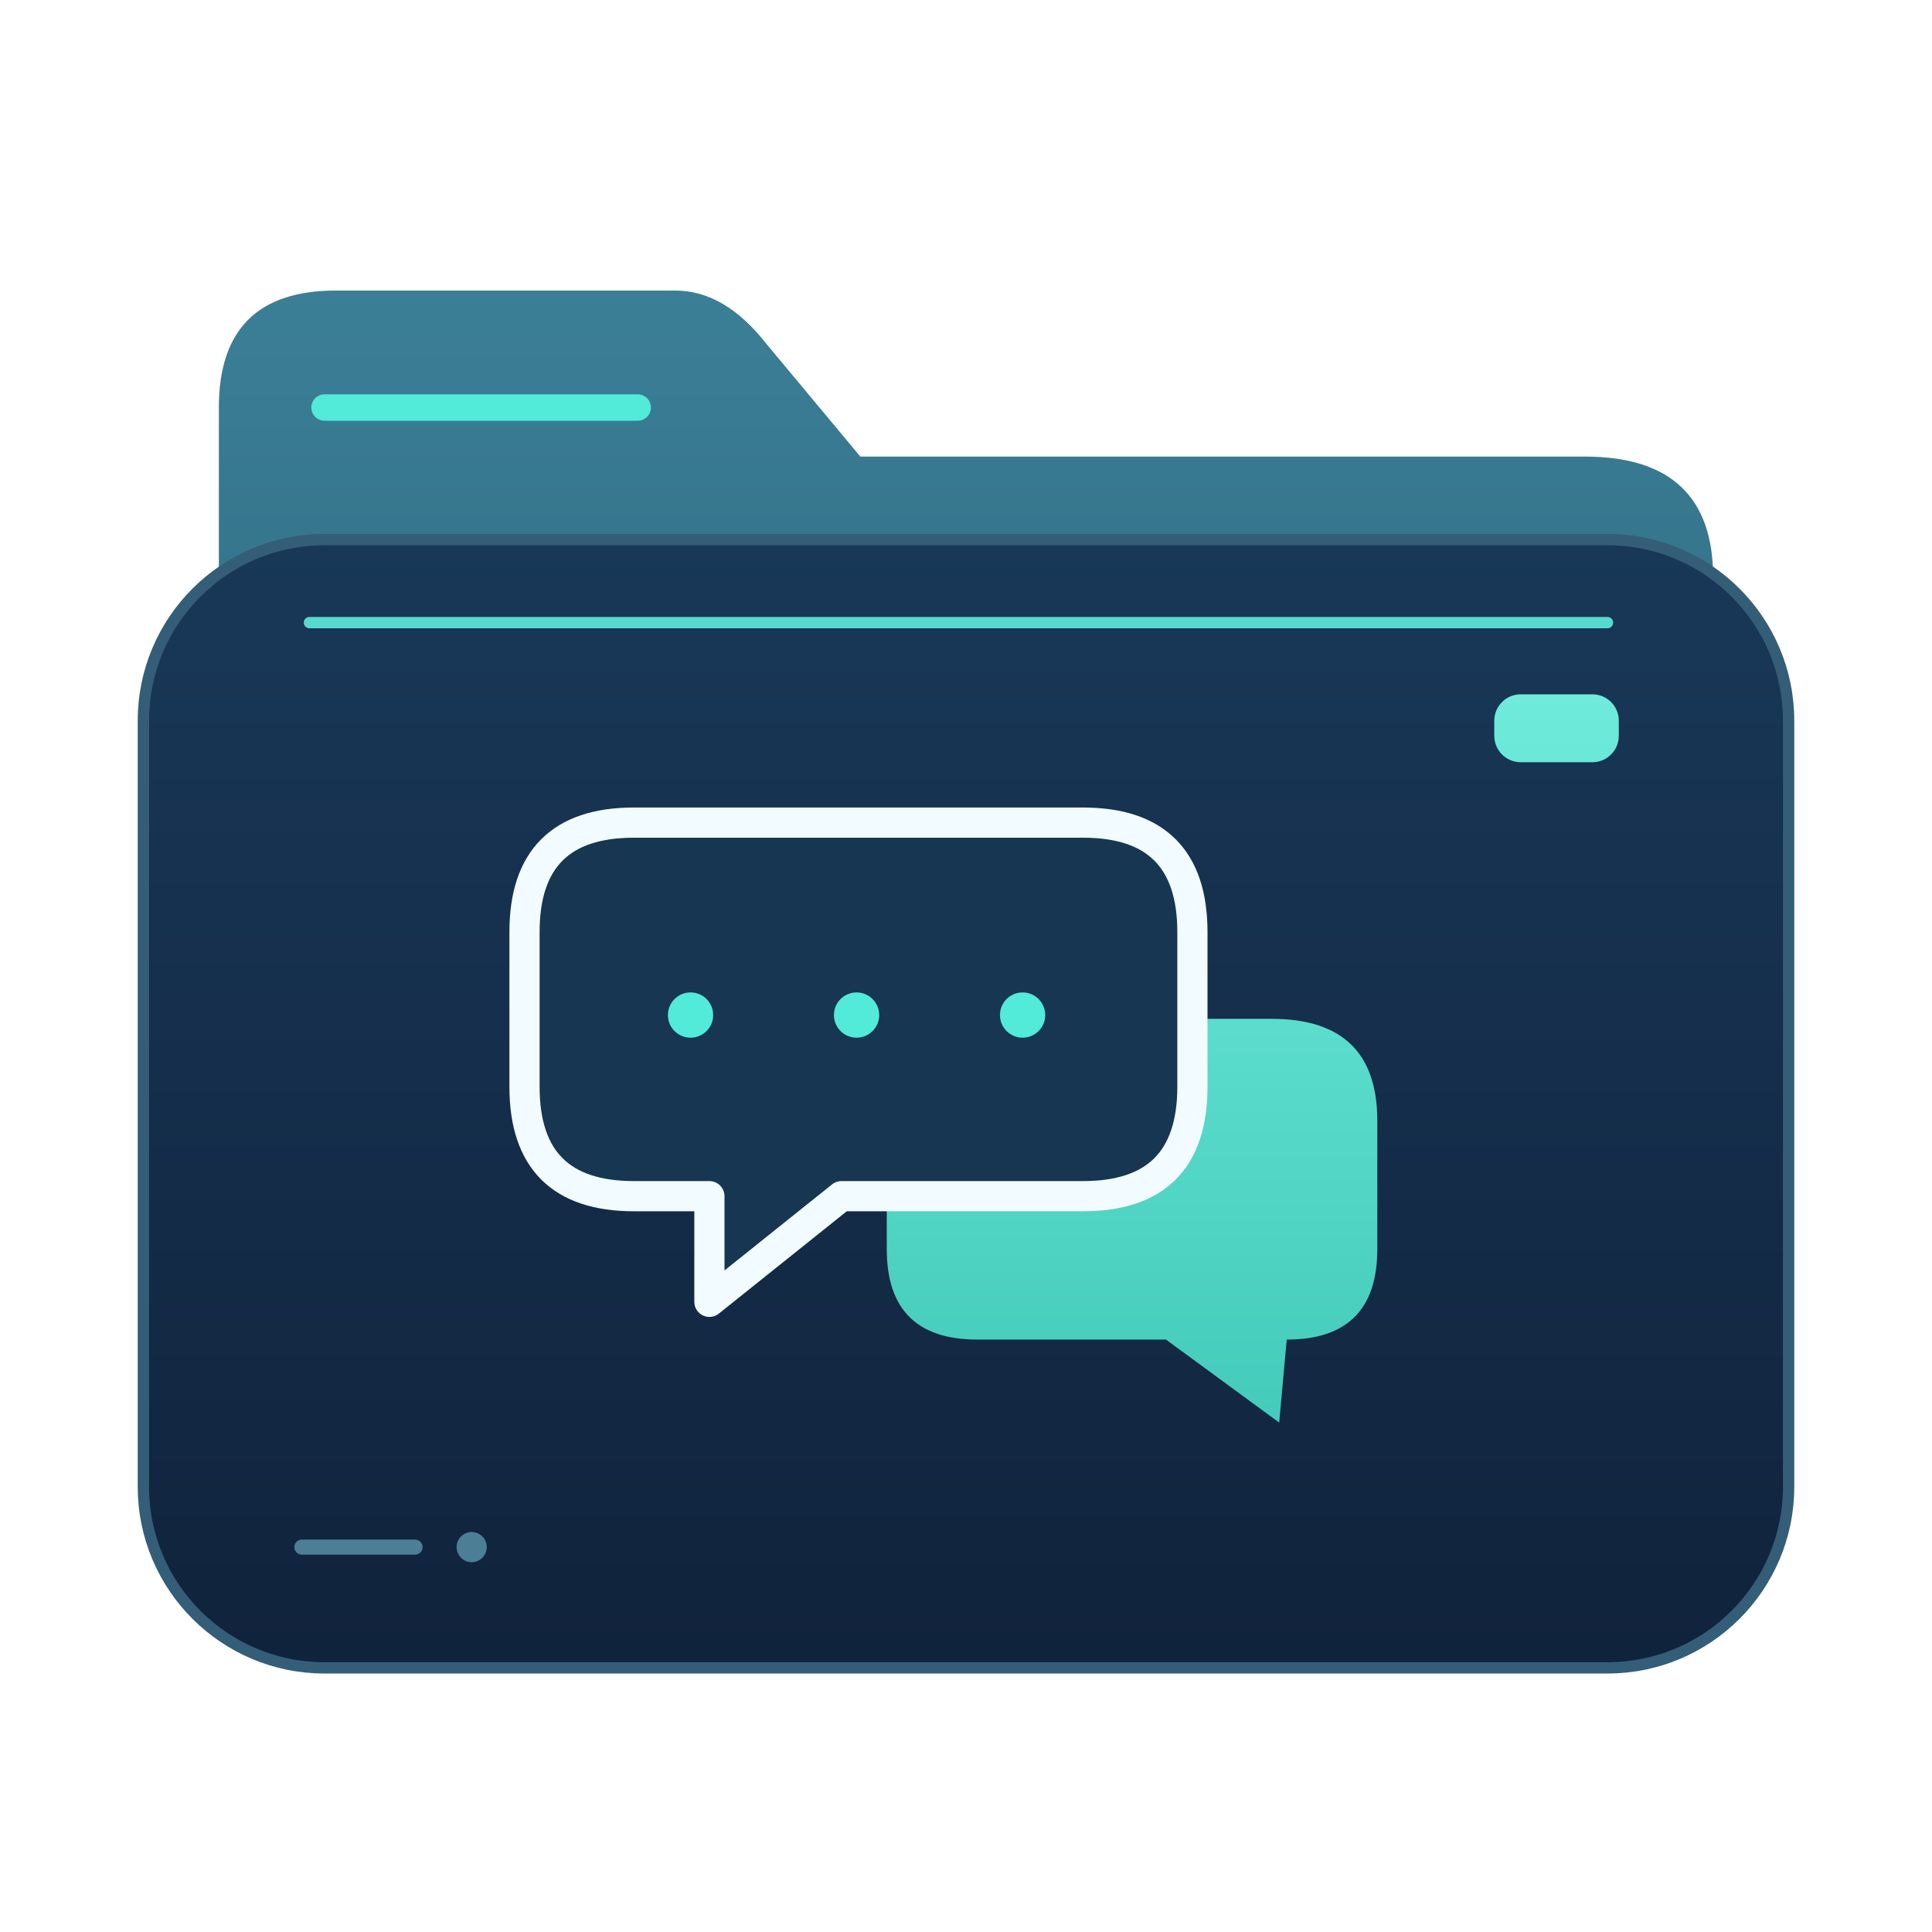
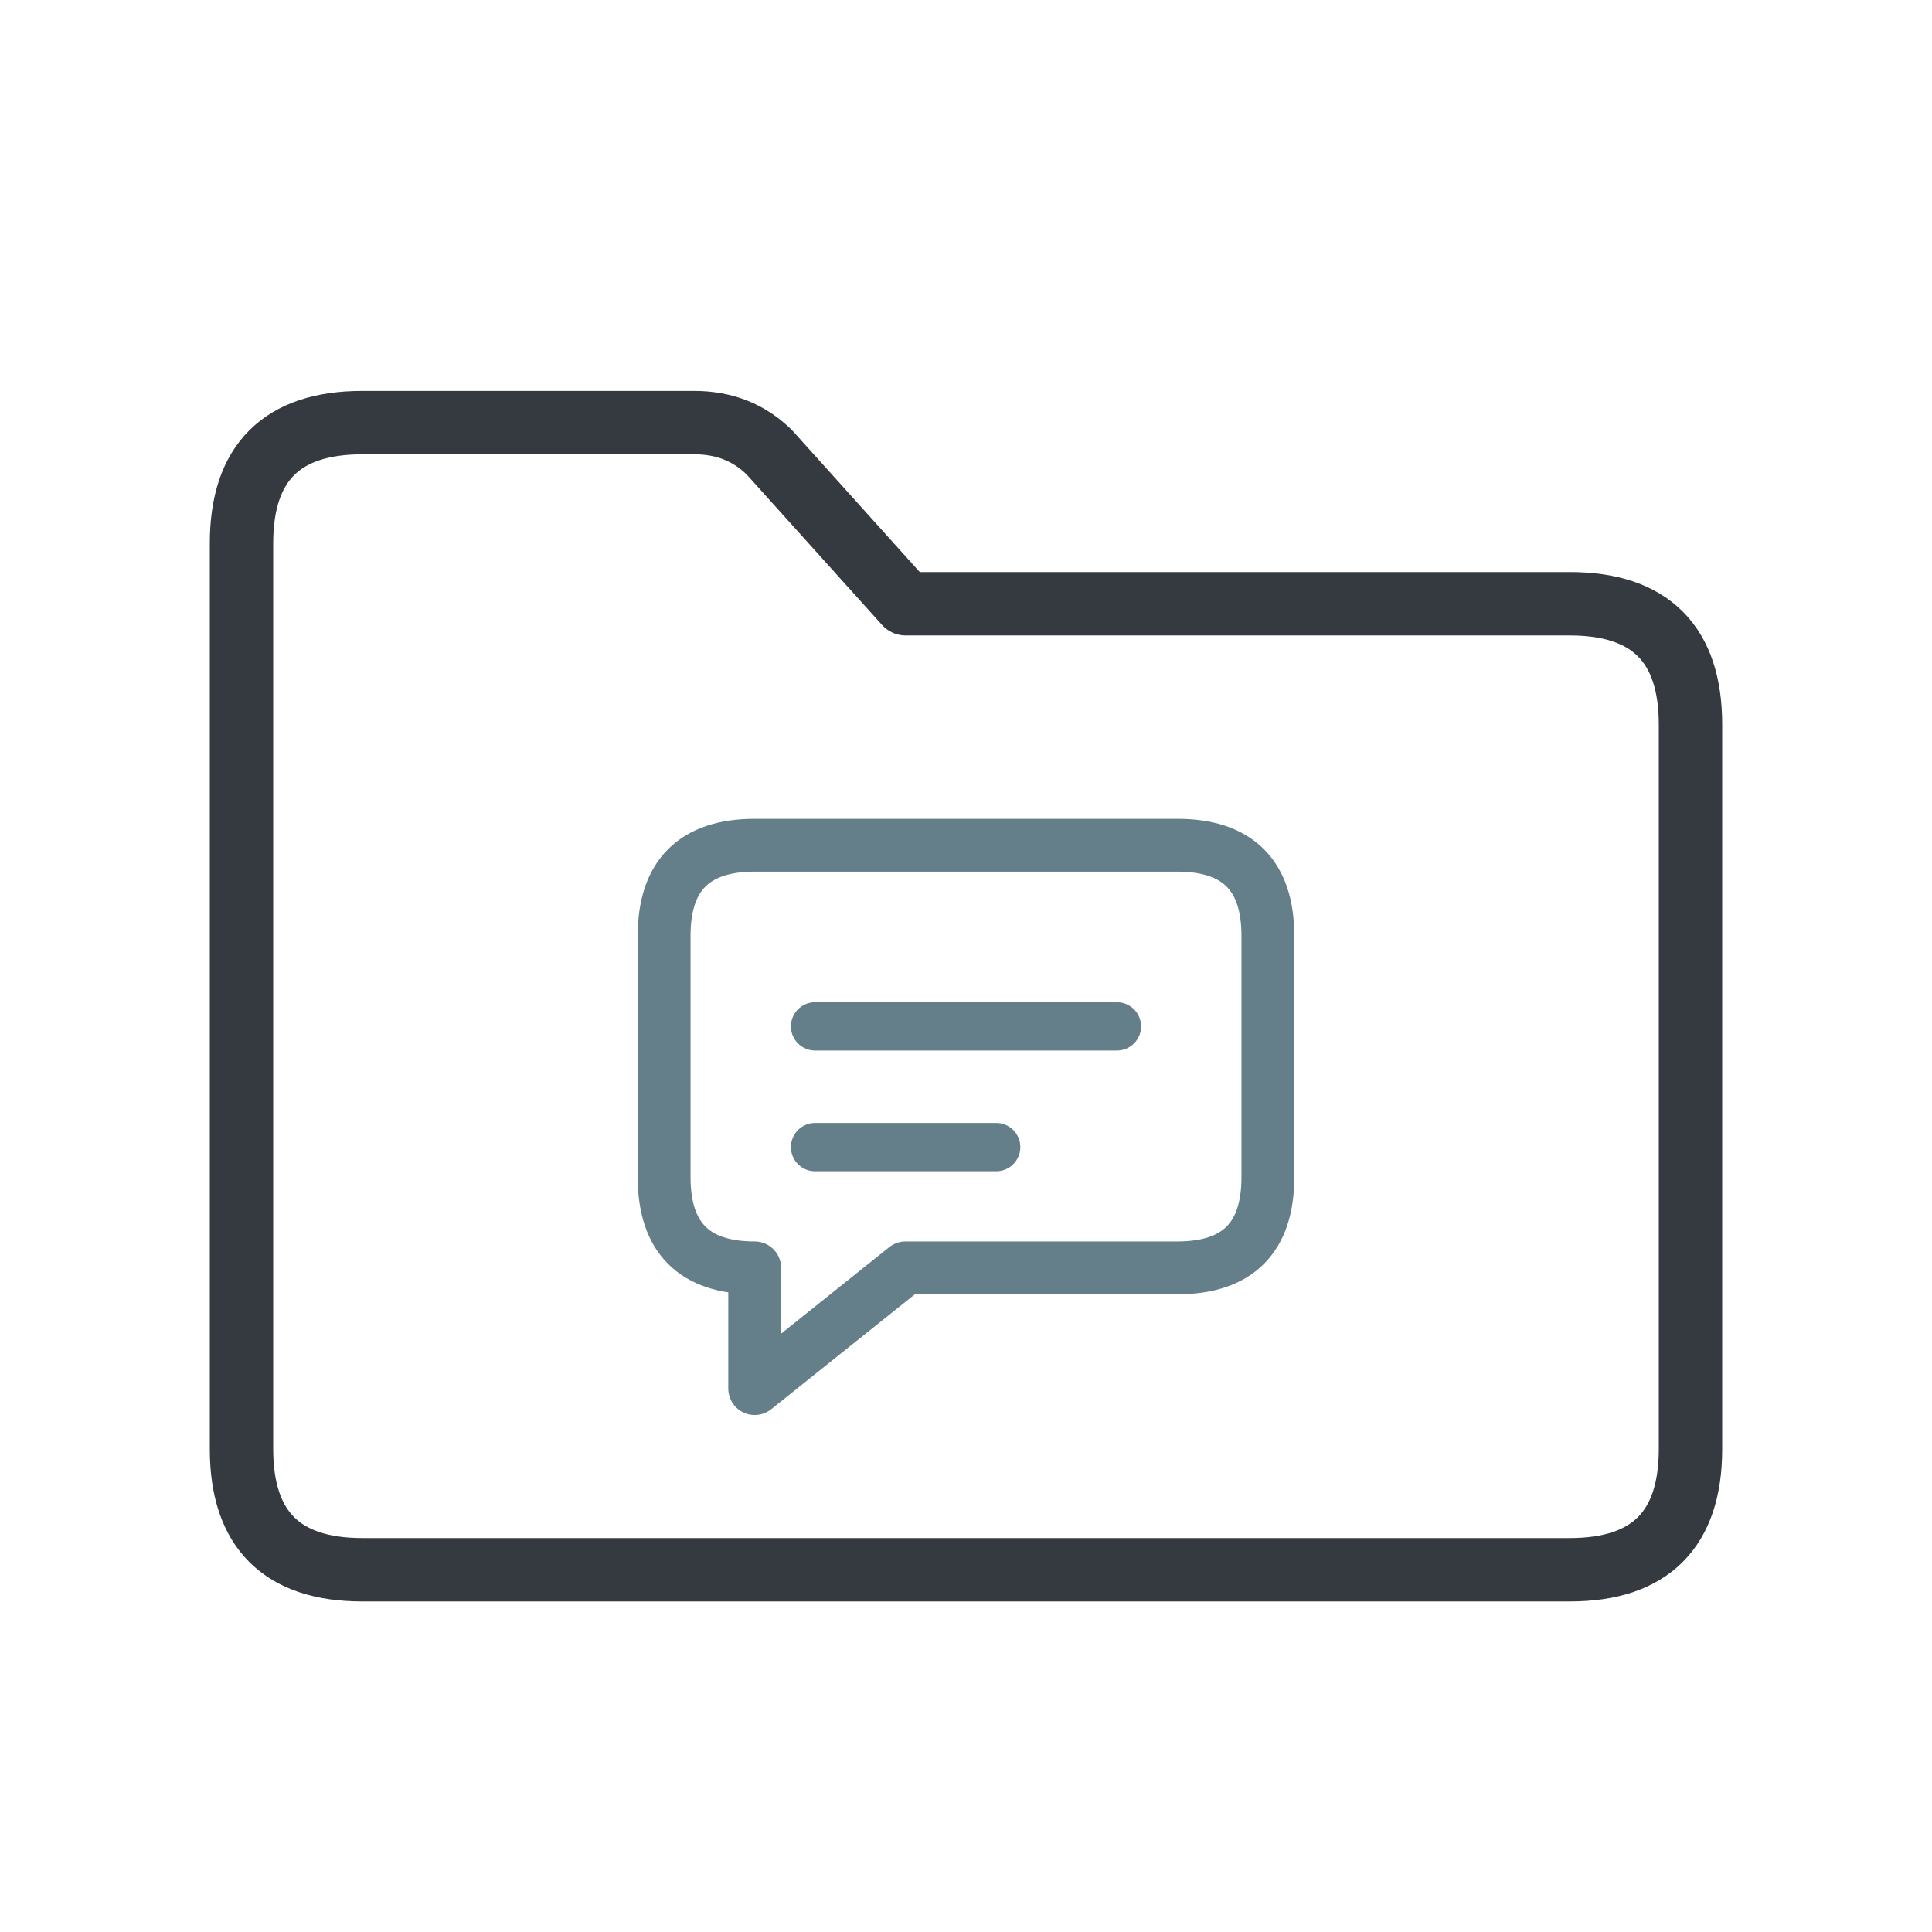
- <svg xmlns="http://www.w3.org/2000/svg" width="512" height="512" viewBox="0 0 512 512" role="img">
-   <defs>
-     <linearGradient id="body" x1="0" y1="60" x2="0" y2="450" gradientUnits="userSpaceOnUse">
-       <stop stop-color="#1b3e60" />
-       <stop offset="1" stop-color="#10223b" />
-     </linearGradient>
-     <linearGradient id="tab" x1="0" y1="60" x2="0" y2="450" gradientUnits="userSpaceOnUse">
-       <stop stop-color="#3c8198" />
-       <stop offset="1" stop-color="#205169" />
-     </linearGradient>
-     <linearGradient id="accent" x1="0" y1="60" x2="0" y2="450" gradientUnits="userSpaceOnUse">
-       <stop stop-color="#8bfff0" />
-       <stop offset="1" stop-color="#33bfae" />
-     </linearGradient>
-   </defs>
-   <path d="M58 153 L58 108 Q58 77 89 77 L179 77 Q192 77 203 91 L228 121 L420 121 Q454 121 454 153 L454 202 L58 202 Z" fill="url(#tab)" stroke="none" stroke-width="1" stroke-linejoin="round" />
-   <polyline points="86,108 169,108" fill="none" stroke="#52ead9" stroke-width="7" stroke-linecap="round" stroke-linejoin="round" />
-   <rect x="38" y="143" width="436" height="299" rx="48" fill="url(#body)" stroke="#345d78" stroke-width="3" />
-   <polyline points="82,165 426,165" fill="none" stroke="#58d9cf" stroke-width="3" stroke-linecap="round" stroke-linejoin="round" />
-   <rect x="396" y="184" width="33" height="18" rx="7" fill="url(#accent)" stroke="none" stroke-width="1" />
-   <polyline points="80,410 110,410" fill="none" stroke="#4c7e96" stroke-width="4" stroke-linecap="round" stroke-linejoin="round" />
-   <ellipse cx="125.0" cy="410.0" rx="4.0" ry="4.0" fill="#4c7e96" stroke="none" stroke-width="1" />
-   <path d="M259 270 L337 270 Q365 270 365 297 L365 331 Q365 355 341 355 L339 377 L309 355 L259 355 Q235 355 235 331 L235 296 Q235 270 259 270 Z" fill="url(#accent)" stroke="none" stroke-width="1" stroke-linejoin="round" />
-   <path d="M168 218 L287 218 Q316 218 316 247 L316 288 Q316 317 287 317 L223 317 L188 345 L188 317 L168 317 Q139 317 139 288 L139 247 Q139 218 168 218 Z" fill="#173651" stroke="#f2fbff" stroke-width="8" stroke-linejoin="round" />
-   <ellipse cx="183.0" cy="269.0" rx="6.0" ry="6.0" fill="#52ead9" stroke="none" stroke-width="1" />
-   <ellipse cx="227.0" cy="269.0" rx="6.0" ry="6.0" fill="#52ead9" stroke="none" stroke-width="1" />
-   <ellipse cx="271.0" cy="269.0" rx="6.0" ry="6.0" fill="#52ead9" stroke="none" stroke-width="1" />
+ <svg xmlns="http://www.w3.org/2000/svg" width="64" height="64" viewBox="0 0 64 64" role="img">
+   <path d="M8 20 L8 18 Q8 14 12 14 L23 14 Q24.5 14 25.5 15 L30 20 L52 20 Q56 20 56 24 L56 48 Q56 52 52 52 L12 52 Q8 52 8 48 Z" fill="none" stroke="#343A40" stroke-width="2.1" stroke-linecap="round" stroke-linejoin="round" />
+   <path d="M25 28 L39 28 Q42 28 42 31 L42 39 Q42 42 39 42 L30 42 L25 46 L25 42 Q22 42 22 39 L22 31 Q22 28 25 28 Z" fill="none" stroke="#647F89" stroke-width="1.75" stroke-linecap="round" stroke-linejoin="round" />
+   <path d="M27 34 L37 34" fill="none" stroke="#647F89" stroke-width="1.6" stroke-linecap="round" stroke-linejoin="round" />
+   <path d="M27 38 L33 38" fill="none" stroke="#647F89" stroke-width="1.6" stroke-linecap="round" stroke-linejoin="round" />
</svg>
